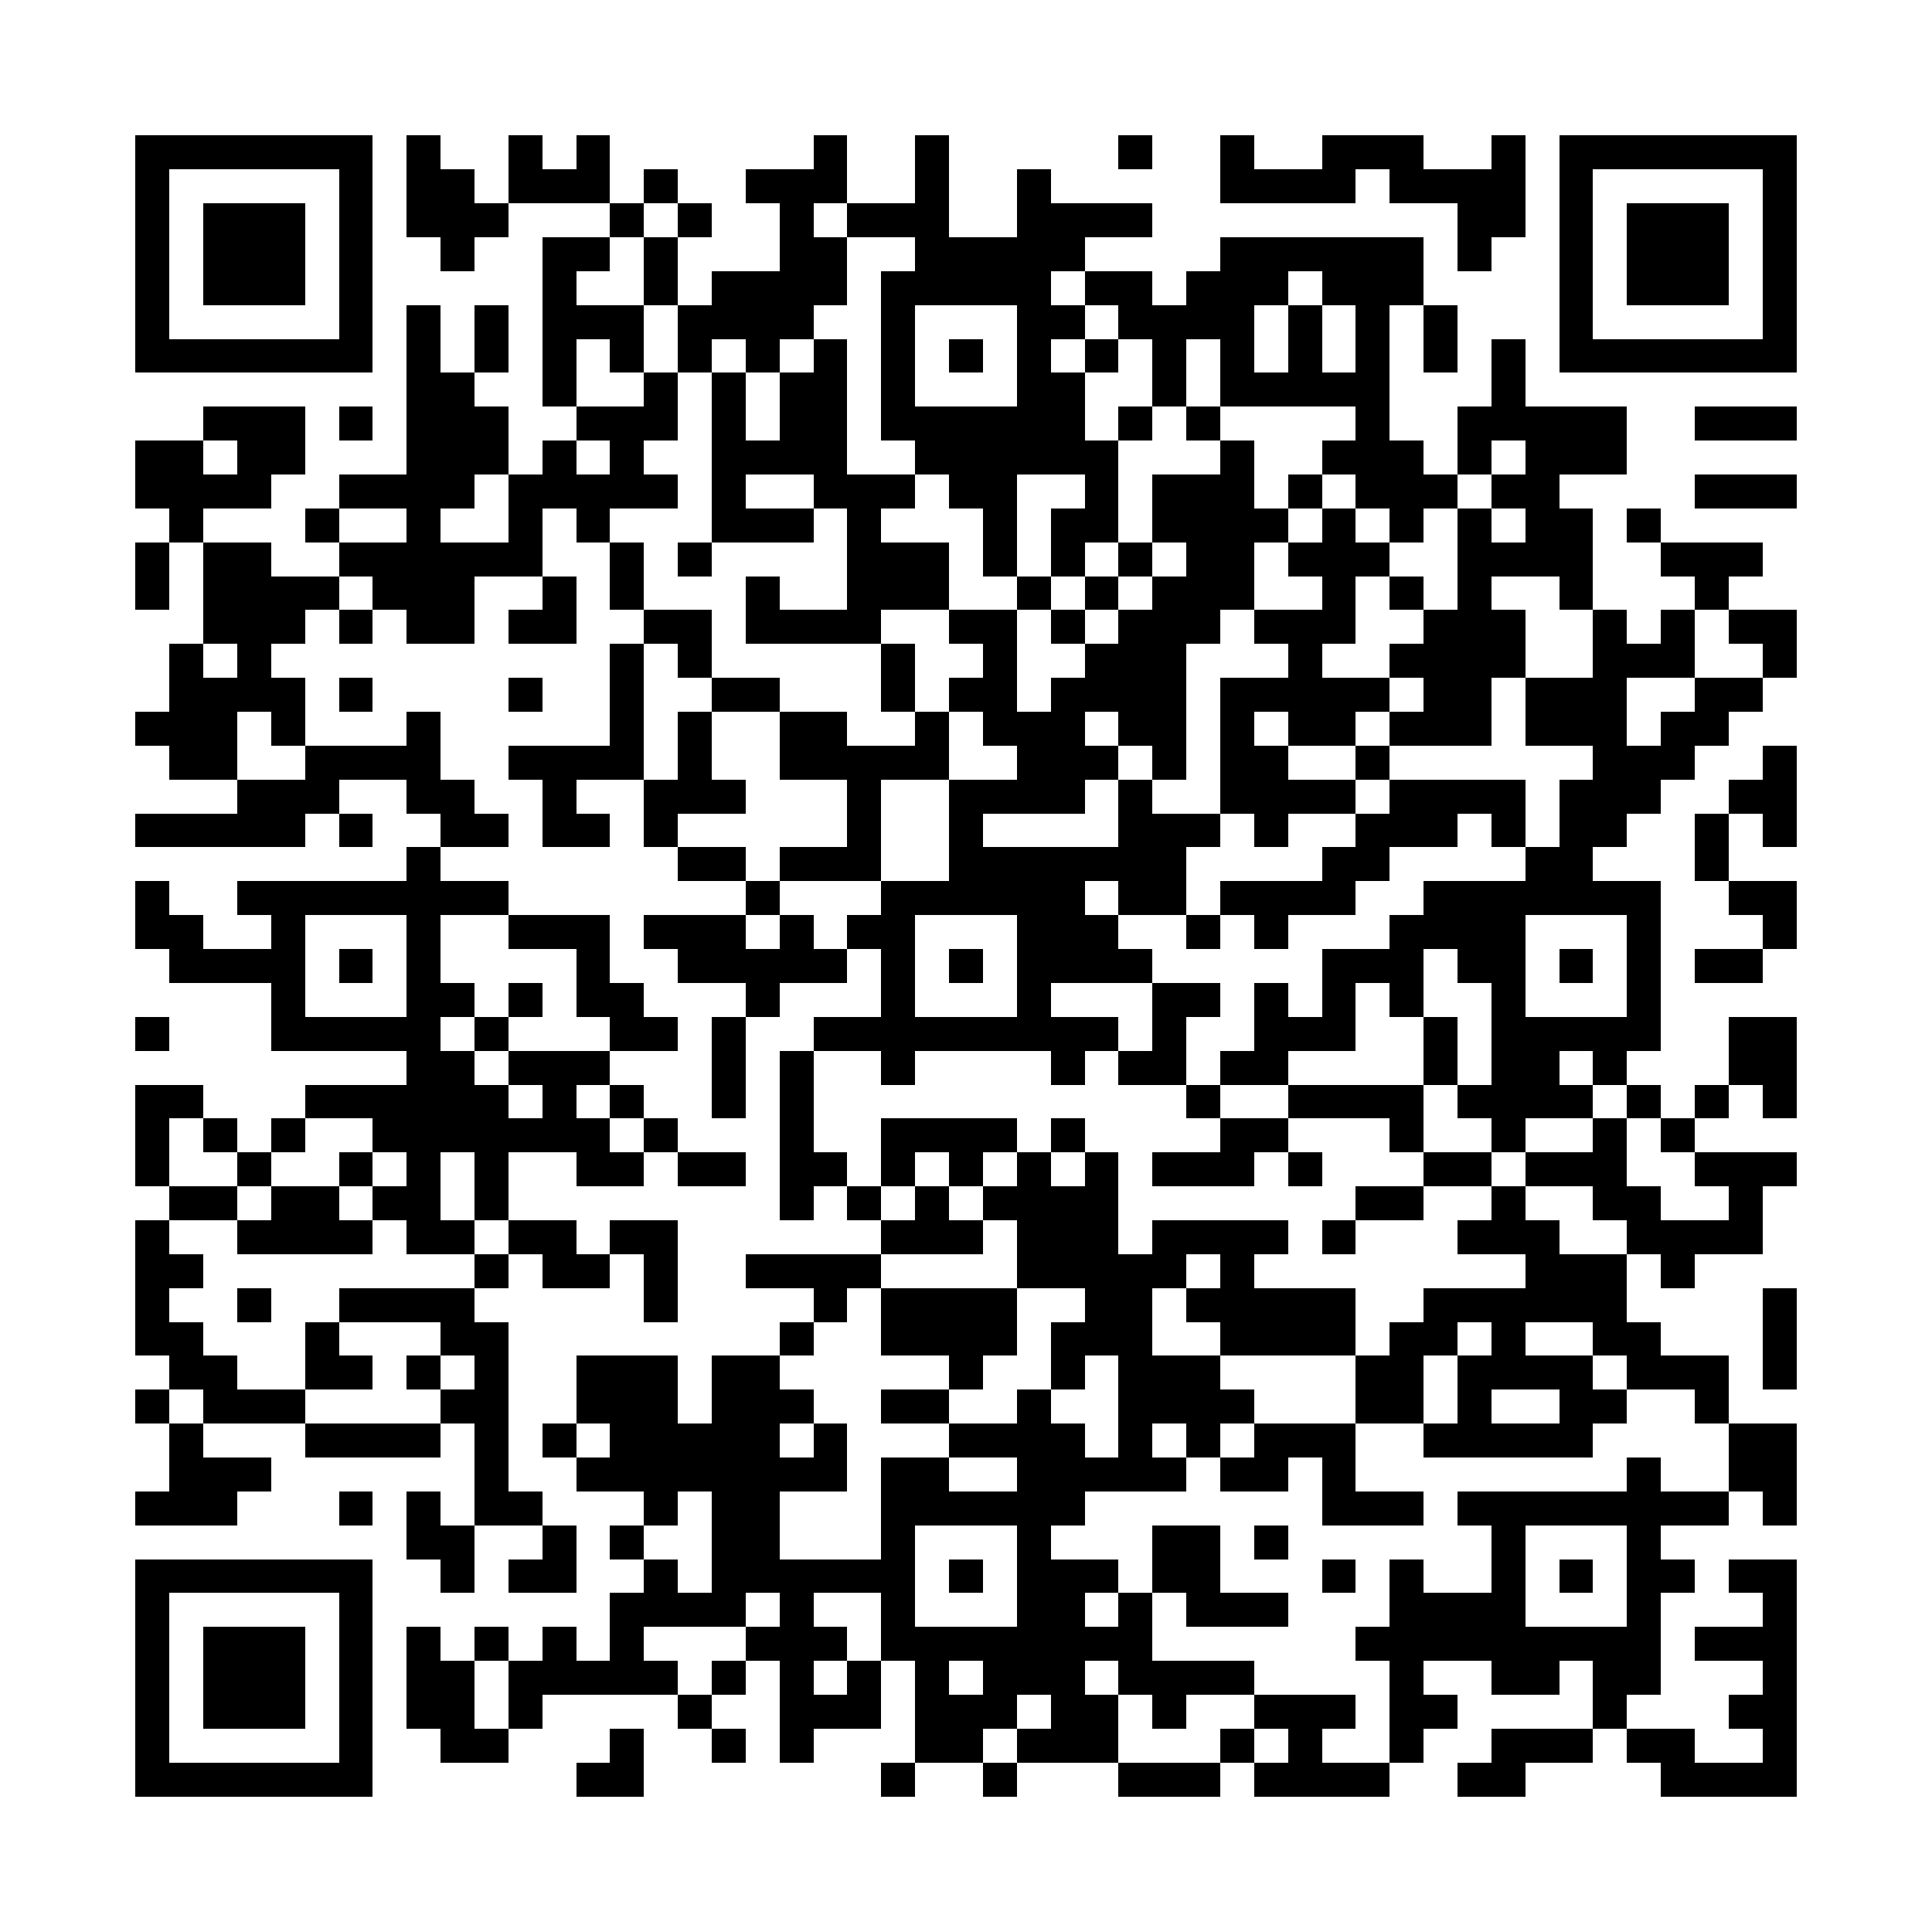
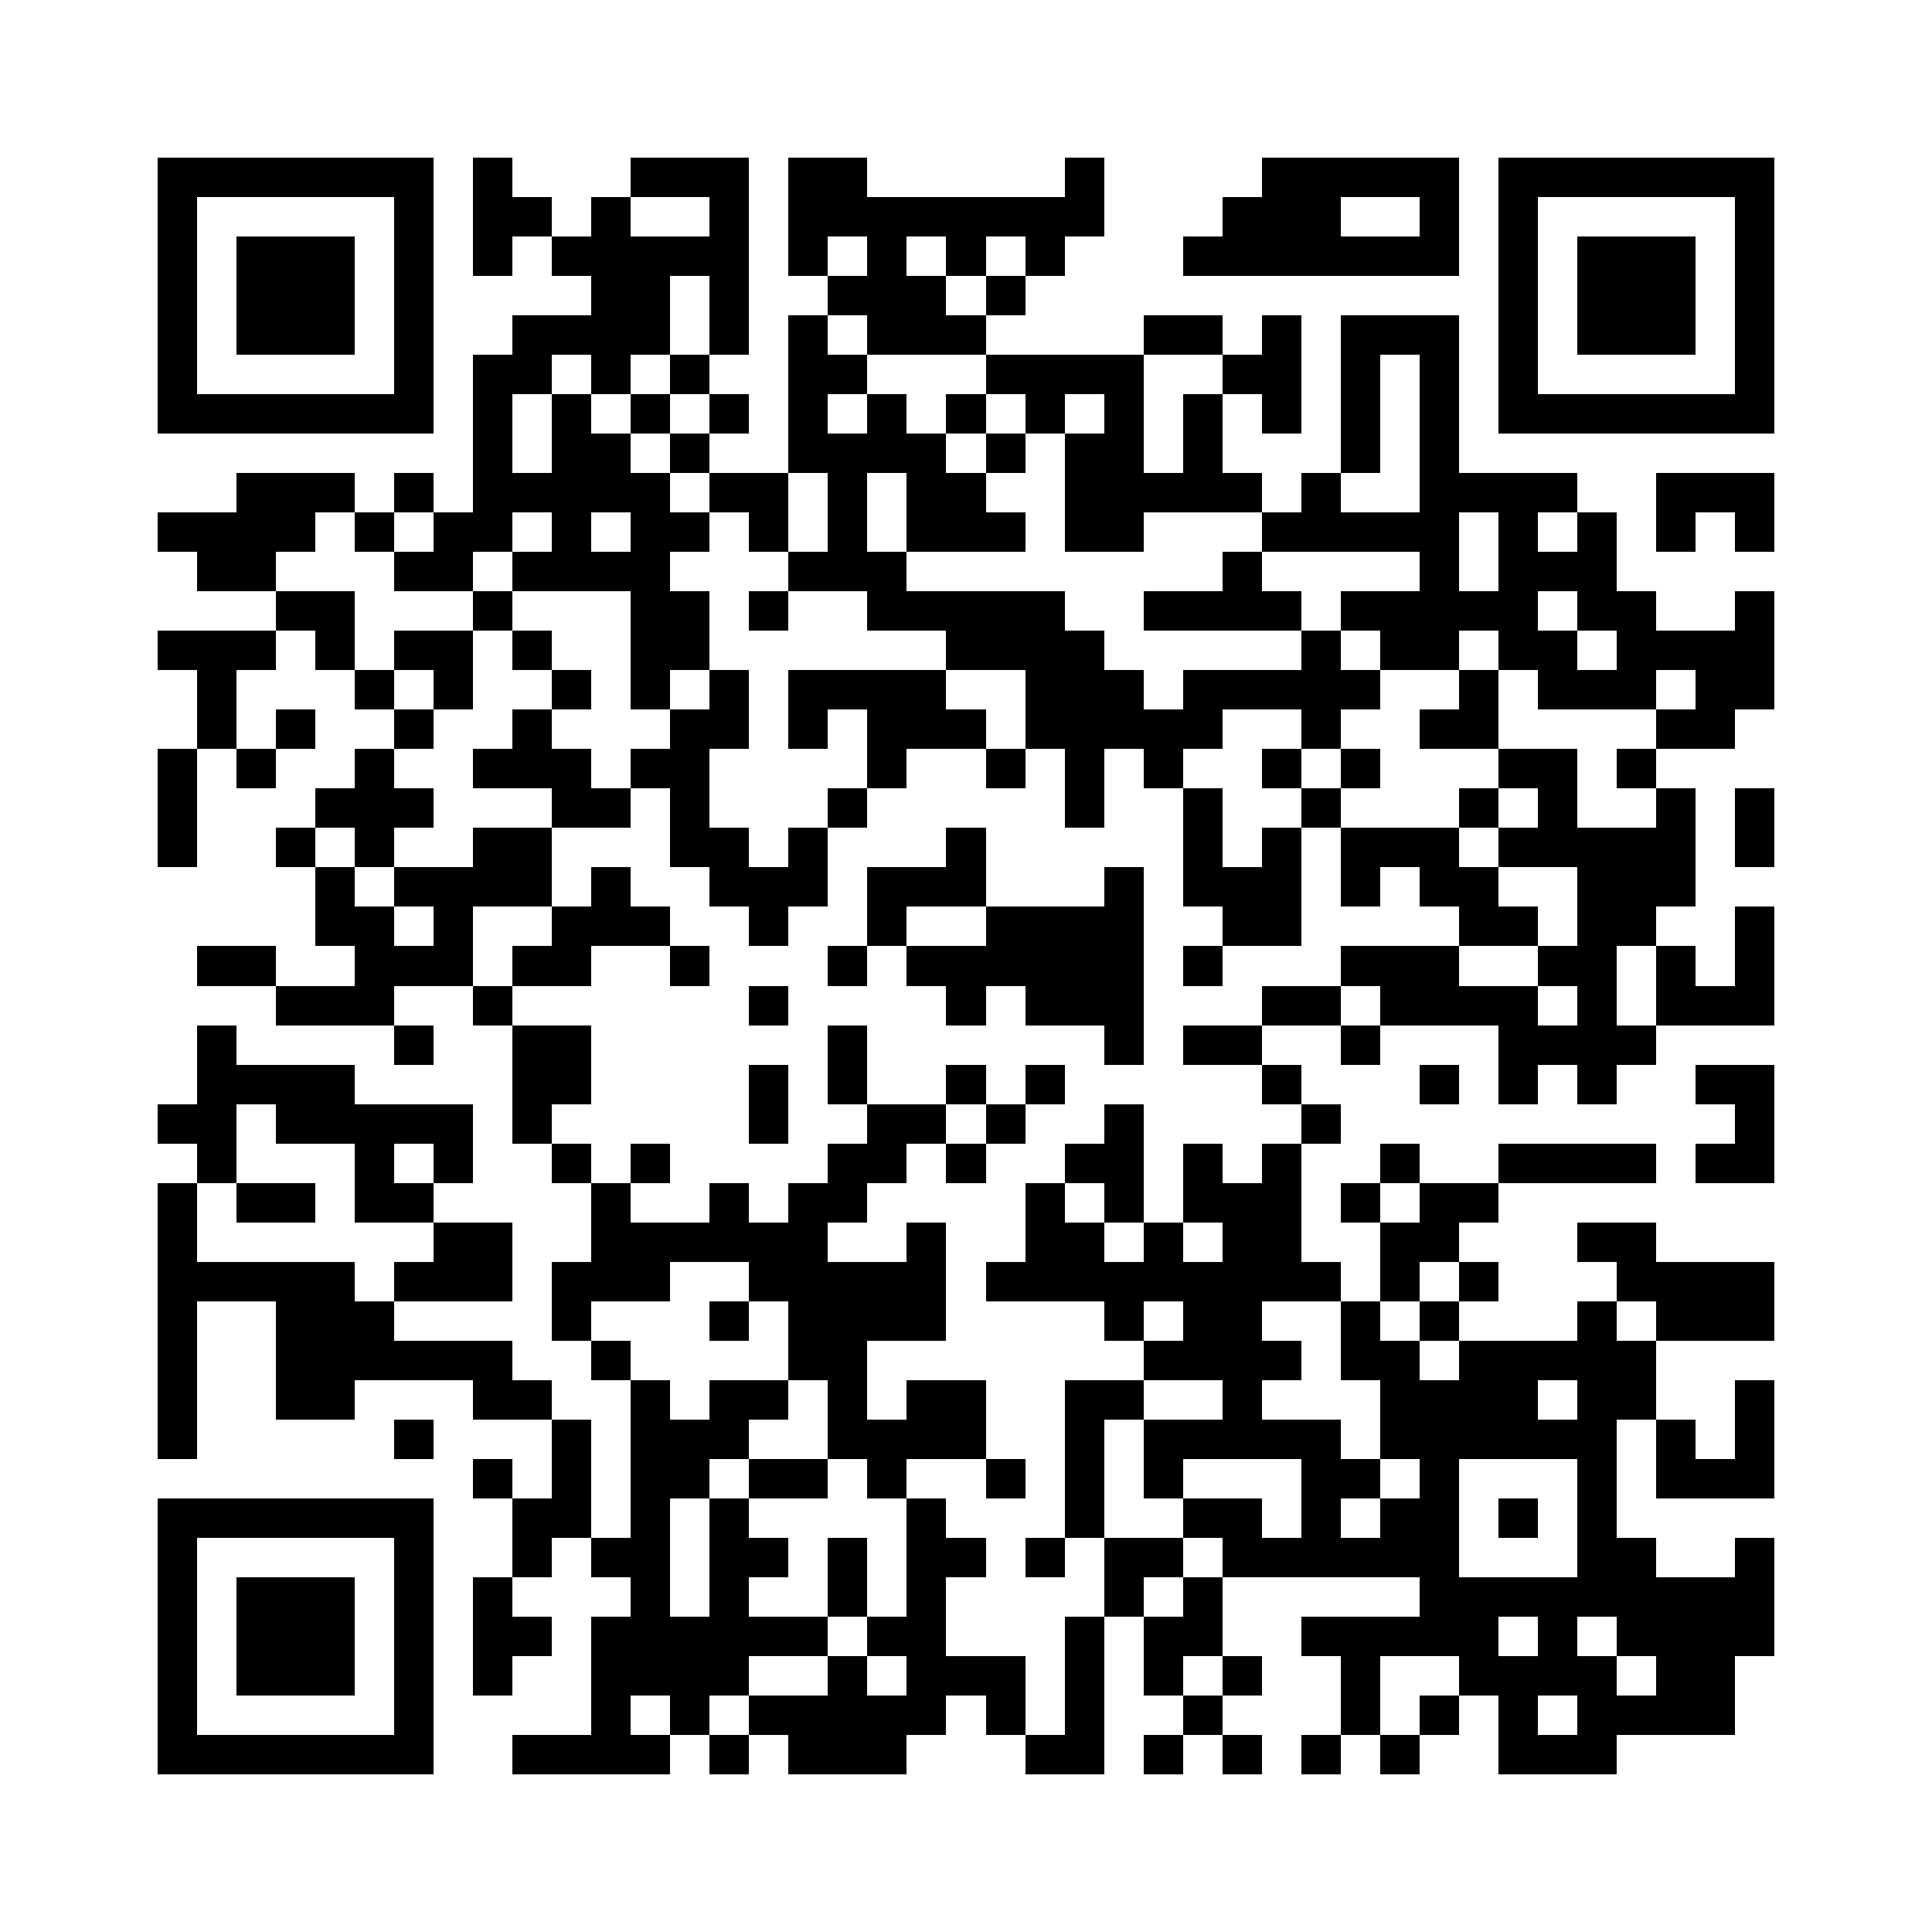
- <svg xmlns="http://www.w3.org/2000/svg" viewBox="0 0 57 57" shape-rendering="crispEdges">
-   <path fill="#ffffff" d="M0 0h57v57H0z" />
-   <path stroke="#000000" d="M4 4.5h7m1 0h1m2 0h1m1 0h1m6 0h1m2 0h1m5 0h1m2 0h1m2 0h3m2 0h1m1 0h7M4 5.5h1m5 0h1m1 0h2m1 0h3m1 0h1m2 0h3m2 0h1m2 0h1m5 0h4m1 0h4m1 0h1m5 0h1M4 6.5h1m1 0h3m1 0h1m1 0h3m3 0h1m1 0h1m2 0h1m1 0h3m2 0h4m9 0h2m1 0h1m1 0h3m1 0h1M4 7.5h1m1 0h3m1 0h1m2 0h1m2 0h2m1 0h1m3 0h2m2 0h5m4 0h6m1 0h1m2 0h1m1 0h3m1 0h1M4 8.5h1m1 0h3m1 0h1m5 0h1m2 0h1m1 0h4m1 0h5m1 0h2m1 0h3m1 0h3m4 0h1m1 0h3m1 0h1M4 9.5h1m5 0h1m1 0h1m1 0h1m1 0h3m1 0h4m2 0h1m3 0h2m1 0h4m1 0h1m1 0h1m1 0h1m3 0h1m5 0h1M4 10.5h7m1 0h1m1 0h1m1 0h1m1 0h1m1 0h1m1 0h1m1 0h1m1 0h1m1 0h1m1 0h1m1 0h1m1 0h1m1 0h1m1 0h1m1 0h1m1 0h1m1 0h1m1 0h7M12 11.5h2m2 0h1m2 0h1m1 0h1m1 0h2m1 0h1m3 0h2m2 0h1m1 0h5m3 0h1M6 12.5h3m1 0h1m1 0h3m2 0h3m1 0h1m1 0h2m1 0h6m1 0h1m1 0h1m4 0h1m2 0h5m2 0h3M4 13.5h2m1 0h2m3 0h3m1 0h1m1 0h1m2 0h4m2 0h6m3 0h1m2 0h3m1 0h1m1 0h3M4 14.5h4m2 0h4m1 0h5m1 0h1m2 0h3m1 0h2m2 0h1m1 0h3m1 0h1m1 0h3m1 0h2m4 0h3M5 15.5h1m3 0h1m2 0h1m2 0h1m1 0h1m3 0h3m1 0h1m3 0h1m1 0h2m1 0h4m1 0h1m1 0h1m1 0h1m1 0h2m1 0h1M4 16.5h1m1 0h2m2 0h6m2 0h1m1 0h1m4 0h3m1 0h1m1 0h1m1 0h1m1 0h2m1 0h3m2 0h4m2 0h3M4 17.5h1m1 0h4m1 0h3m2 0h1m1 0h1m3 0h1m2 0h3m2 0h1m1 0h1m1 0h3m2 0h1m1 0h1m1 0h1m2 0h1m3 0h1M6 18.5h3m1 0h1m1 0h2m1 0h2m2 0h2m1 0h4m2 0h2m1 0h1m1 0h3m1 0h3m2 0h3m2 0h1m1 0h1m1 0h2M5 19.5h1m1 0h1m10 0h1m1 0h1m5 0h1m2 0h1m2 0h3m3 0h1m2 0h4m2 0h3m2 0h1M5 20.5h4m1 0h1m4 0h1m2 0h1m2 0h2m3 0h1m1 0h2m1 0h4m1 0h5m1 0h2m1 0h3m2 0h2M4 21.5h3m1 0h1m3 0h1m5 0h1m1 0h1m2 0h2m2 0h1m1 0h3m1 0h2m1 0h1m1 0h2m1 0h3m1 0h3m1 0h2M5 22.5h2m2 0h4m2 0h4m1 0h1m2 0h5m2 0h3m1 0h1m1 0h2m2 0h1m6 0h3m2 0h1M7 23.5h3m2 0h2m2 0h1m2 0h3m3 0h1m2 0h4m1 0h1m2 0h4m1 0h4m1 0h3m2 0h2M4 24.5h5m1 0h1m2 0h2m1 0h2m1 0h1m5 0h1m2 0h1m4 0h3m1 0h1m2 0h3m1 0h1m1 0h2m2 0h1m1 0h1M12 25.5h1m7 0h2m1 0h3m2 0h7m4 0h2m4 0h2m3 0h1M4 26.5h1m2 0h8m7 0h1m3 0h6m1 0h2m1 0h4m2 0h7m2 0h2M4 27.5h2m2 0h1m3 0h1m2 0h3m1 0h3m1 0h1m1 0h2m3 0h3m2 0h1m1 0h1m3 0h4m3 0h1m3 0h1M5 28.5h4m1 0h1m1 0h1m4 0h1m2 0h5m1 0h1m1 0h1m1 0h4m5 0h3m1 0h2m1 0h1m1 0h1m1 0h2M8 29.5h1m3 0h2m1 0h1m1 0h2m3 0h1m3 0h1m3 0h1m3 0h2m1 0h1m1 0h1m1 0h1m2 0h1m3 0h1M4 30.5h1m3 0h5m1 0h1m3 0h2m1 0h1m2 0h9m1 0h1m2 0h3m2 0h1m1 0h5m2 0h2M12 31.5h2m1 0h3m3 0h1m1 0h1m2 0h1m4 0h1m1 0h2m1 0h2m4 0h1m1 0h2m1 0h1m3 0h2M4 32.5h2m3 0h6m1 0h1m1 0h1m2 0h1m1 0h1m11 0h1m2 0h4m1 0h4m1 0h1m1 0h1m1 0h1M4 33.5h1m1 0h1m1 0h1m2 0h7m1 0h1m3 0h1m2 0h4m1 0h1m4 0h2m3 0h1m2 0h1m2 0h1m1 0h1M4 34.5h1m2 0h1m2 0h1m1 0h1m1 0h1m2 0h2m1 0h2m1 0h2m1 0h1m1 0h1m1 0h1m1 0h1m1 0h3m1 0h1m3 0h2m1 0h3m2 0h3M5 35.5h2m1 0h2m1 0h2m1 0h1m8 0h1m1 0h1m1 0h1m1 0h4m7 0h2m2 0h1m2 0h2m2 0h1M4 36.5h1m2 0h4m1 0h2m1 0h2m1 0h2m6 0h3m1 0h3m1 0h4m1 0h1m3 0h3m2 0h4M4 37.5h2m8 0h1m1 0h2m1 0h1m2 0h4m4 0h5m1 0h1m8 0h3m1 0h1M4 38.5h1m2 0h1m2 0h4m5 0h1m4 0h1m1 0h4m2 0h2m1 0h5m2 0h6m4 0h1M4 39.5h2m3 0h1m3 0h2m8 0h1m2 0h4m1 0h3m2 0h4m1 0h2m1 0h1m2 0h2m3 0h1M5 40.5h2m2 0h2m1 0h1m1 0h1m2 0h3m1 0h2m5 0h1m2 0h1m1 0h3m4 0h2m1 0h4m1 0h3m1 0h1M4 41.5h1m1 0h3m4 0h2m2 0h3m1 0h3m2 0h2m2 0h1m2 0h4m3 0h2m1 0h1m2 0h2m2 0h1M5 42.5h1m3 0h4m1 0h1m1 0h1m1 0h5m1 0h1m3 0h4m1 0h1m1 0h1m1 0h3m2 0h5m4 0h2M5 43.5h3m6 0h1m2 0h8m1 0h2m2 0h5m1 0h2m1 0h1m8 0h1m2 0h2M4 44.5h3m3 0h1m1 0h1m1 0h2m3 0h1m1 0h2m3 0h6m7 0h3m1 0h8m1 0h1M12 45.5h2m2 0h1m1 0h1m2 0h2m3 0h1m3 0h1m3 0h2m1 0h1m6 0h1m3 0h1M4 46.5h7m2 0h1m1 0h2m2 0h1m1 0h6m1 0h1m1 0h3m1 0h2m3 0h1m1 0h1m2 0h1m1 0h1m1 0h2m1 0h2M4 47.5h1m5 0h1m7 0h4m1 0h1m2 0h1m3 0h2m1 0h1m1 0h3m3 0h4m3 0h1m3 0h1M4 48.5h1m1 0h3m1 0h1m1 0h1m1 0h1m1 0h1m1 0h1m3 0h3m1 0h8m6 0h9m1 0h3M4 49.5h1m1 0h3m1 0h1m1 0h2m1 0h5m1 0h1m1 0h1m1 0h1m1 0h1m1 0h3m1 0h4m4 0h1m2 0h2m1 0h2m3 0h1M4 50.5h1m1 0h3m1 0h1m1 0h2m1 0h1m4 0h1m2 0h3m1 0h3m1 0h2m1 0h1m2 0h3m1 0h2m4 0h1m3 0h2M4 51.5h1m5 0h1m2 0h2m3 0h1m2 0h1m1 0h1m3 0h2m1 0h3m3 0h1m1 0h1m2 0h1m2 0h3m1 0h2m2 0h1M4 52.5h7m6 0h2m7 0h1m2 0h1m3 0h3m1 0h4m2 0h2m4 0h4" />
+ <svg xmlns="http://www.w3.org/2000/svg" viewBox="0 0 49 49" shape-rendering="crispEdges">
+   <path fill="#ffffff" d="M0 0h49v49H0z" />
+   <path stroke="#000000" d="M4 4.5h7m1 0h1m3 0h3m1 0h2m5 0h1m4 0h5m1 0h7M4 5.5h1m5 0h1m1 0h2m1 0h1m2 0h1m1 0h8m3 0h3m2 0h1m1 0h1m5 0h1M4 6.5h1m1 0h3m1 0h1m1 0h1m1 0h5m1 0h1m1 0h1m1 0h1m1 0h1m3 0h7m1 0h1m1 0h3m1 0h1M4 7.5h1m1 0h3m1 0h1m4 0h2m1 0h1m2 0h3m1 0h1m12 0h1m1 0h3m1 0h1M4 8.5h1m1 0h3m1 0h1m2 0h4m1 0h1m1 0h1m1 0h3m4 0h2m1 0h1m1 0h3m1 0h1m1 0h3m1 0h1M4 9.5h1m5 0h1m1 0h2m1 0h1m1 0h1m2 0h2m3 0h4m2 0h2m1 0h1m1 0h1m1 0h1m5 0h1M4 10.5h7m1 0h1m1 0h1m1 0h1m1 0h1m1 0h1m1 0h1m1 0h1m1 0h1m1 0h1m1 0h1m1 0h1m1 0h1m1 0h1m1 0h7M12 11.5h1m1 0h2m1 0h1m2 0h4m1 0h1m1 0h2m1 0h1m3 0h1m1 0h1M6 12.5h3m1 0h1m1 0h5m1 0h2m1 0h1m1 0h2m2 0h5m1 0h1m2 0h4m2 0h3M4 13.5h4m1 0h1m1 0h2m1 0h1m1 0h2m1 0h1m1 0h1m1 0h3m1 0h2m3 0h5m1 0h1m1 0h1m1 0h1m1 0h1M5 14.5h2m3 0h2m1 0h4m3 0h3m8 0h1m4 0h1m1 0h3M7 15.5h2m3 0h1m3 0h2m1 0h1m2 0h5m2 0h4m1 0h5m1 0h2m2 0h1M4 16.5h3m1 0h1m1 0h2m1 0h1m2 0h2m6 0h4m5 0h1m1 0h2m1 0h2m1 0h4M5 17.5h1m3 0h1m1 0h1m2 0h1m1 0h1m1 0h1m1 0h4m2 0h3m1 0h5m2 0h1m1 0h3m1 0h2M5 18.5h1m1 0h1m2 0h1m2 0h1m3 0h2m1 0h1m1 0h3m1 0h5m2 0h1m2 0h2m4 0h2M4 19.5h1m1 0h1m2 0h1m2 0h3m1 0h2m4 0h1m2 0h1m1 0h1m1 0h1m2 0h1m1 0h1m3 0h2m1 0h1M4 20.5h1m3 0h3m3 0h2m1 0h1m3 0h1m5 0h1m2 0h1m2 0h1m3 0h1m1 0h1m2 0h1m1 0h1M4 21.5h1m2 0h1m1 0h1m2 0h2m3 0h2m1 0h1m3 0h1m5 0h1m1 0h1m1 0h3m1 0h5m1 0h1M8 22.5h1m1 0h4m1 0h1m2 0h3m1 0h3m3 0h1m1 0h3m1 0h1m1 0h2m2 0h3M8 23.5h2m1 0h1m2 0h3m2 0h1m2 0h1m2 0h4m2 0h2m4 0h2m1 0h2m2 0h1M5 24.5h2m2 0h3m1 0h2m2 0h1m3 0h1m1 0h6m1 0h1m3 0h3m2 0h2m1 0h1m1 0h1M7 25.5h3m2 0h1m6 0h1m4 0h1m1 0h3m3 0h2m1 0h4m1 0h1m1 0h3M5 26.5h1m4 0h1m2 0h2m6 0h1m6 0h1m1 0h2m2 0h1m3 0h4M5 27.5h4m4 0h2m4 0h1m1 0h1m2 0h1m1 0h1m5 0h1m3 0h1m1 0h1m1 0h1m2 0h2M4 28.5h2m1 0h5m1 0h1m5 0h1m2 0h2m1 0h1m2 0h1m4 0h1m10 0h1M5 29.5h1m3 0h1m1 0h1m2 0h1m1 0h1m4 0h2m1 0h1m2 0h2m1 0h1m1 0h1m2 0h1m2 0h4m1 0h2M4 30.5h1m1 0h2m1 0h2m4 0h1m2 0h1m1 0h2m4 0h1m1 0h1m1 0h3m1 0h1m1 0h2M4 31.5h1m6 0h2m2 0h6m2 0h1m2 0h2m1 0h1m1 0h2m2 0h2m3 0h2M4 32.5h5m1 0h3m1 0h3m2 0h5m1 0h9m1 0h1m1 0h1m3 0h4M4 33.5h1m2 0h3m4 0h1m3 0h1m1 0h4m4 0h1m1 0h2m2 0h1m1 0h1m3 0h1m1 0h3M4 34.5h1m2 0h6m2 0h1m4 0h2m7 0h4m1 0h2m1 0h5M4 35.5h1m2 0h2m3 0h2m2 0h1m1 0h2m1 0h1m1 0h2m2 0h2m2 0h1m3 0h4m1 0h2m2 0h1M4 36.5h1m5 0h1m3 0h1m1 0h3m2 0h4m2 0h1m1 0h5m1 0h6m1 0h1m1 0h1M12 37.5h1m1 0h1m1 0h2m1 0h2m1 0h1m2 0h1m1 0h1m1 0h1m3 0h2m1 0h1m3 0h1m1 0h3M4 38.5h7m2 0h2m1 0h1m1 0h1m4 0h1m3 0h1m2 0h2m1 0h1m1 0h2m1 0h1m1 0h1M4 39.5h1m5 0h1m2 0h1m1 0h2m1 0h2m1 0h1m1 0h2m1 0h1m1 0h2m1 0h6m3 0h2m2 0h1M4 40.5h1m1 0h3m1 0h1m1 0h1m3 0h1m1 0h1m2 0h1m1 0h1m4 0h1m1 0h1m5 0h9M4 41.5h1m1 0h3m1 0h1m1 0h2m1 0h6m1 0h2m3 0h1m1 0h2m2 0h5m1 0h1m1 0h4M4 42.5h1m1 0h3m1 0h1m1 0h1m2 0h4m2 0h1m1 0h3m1 0h1m1 0h1m1 0h1m2 0h1m2 0h4m1 0h2M4 43.5h1m5 0h1m4 0h1m1 0h1m1 0h5m1 0h1m1 0h1m2 0h1m3 0h1m1 0h1m1 0h1m1 0h4M4 44.5h7m2 0h4m1 0h1m1 0h3m3 0h2m1 0h1m1 0h1m1 0h1m1 0h1m2 0h3" />
</svg>
